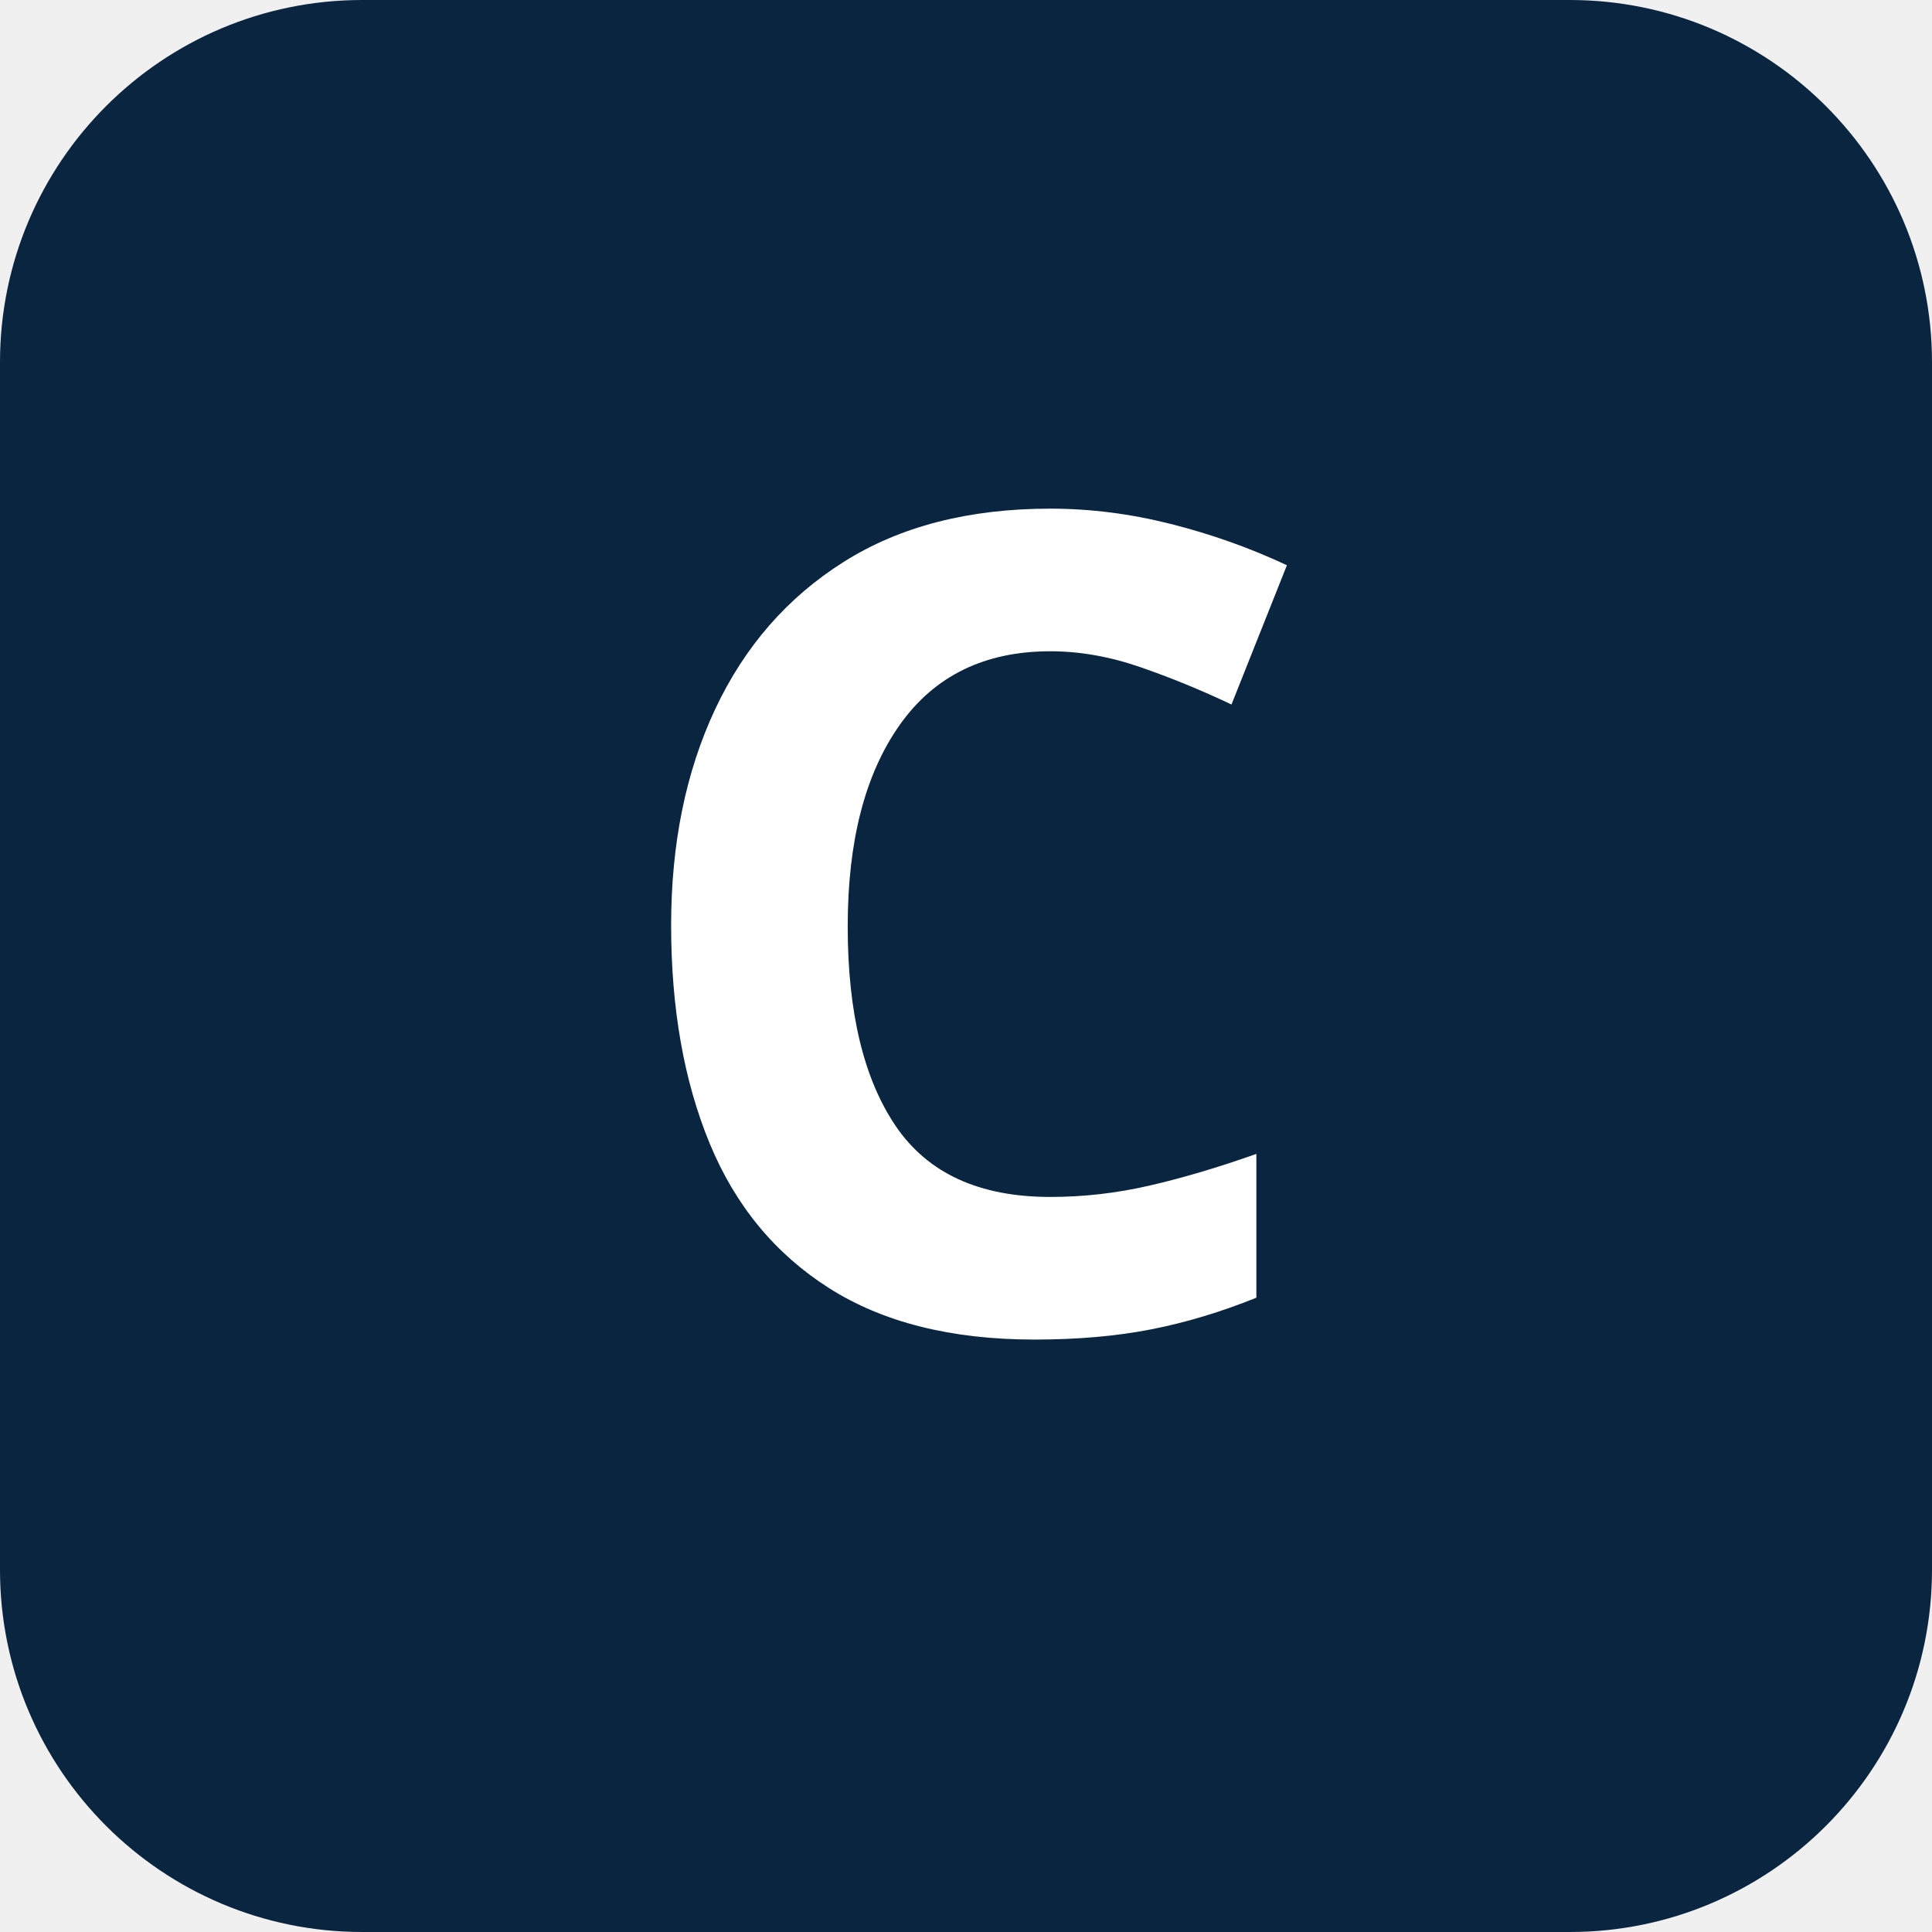
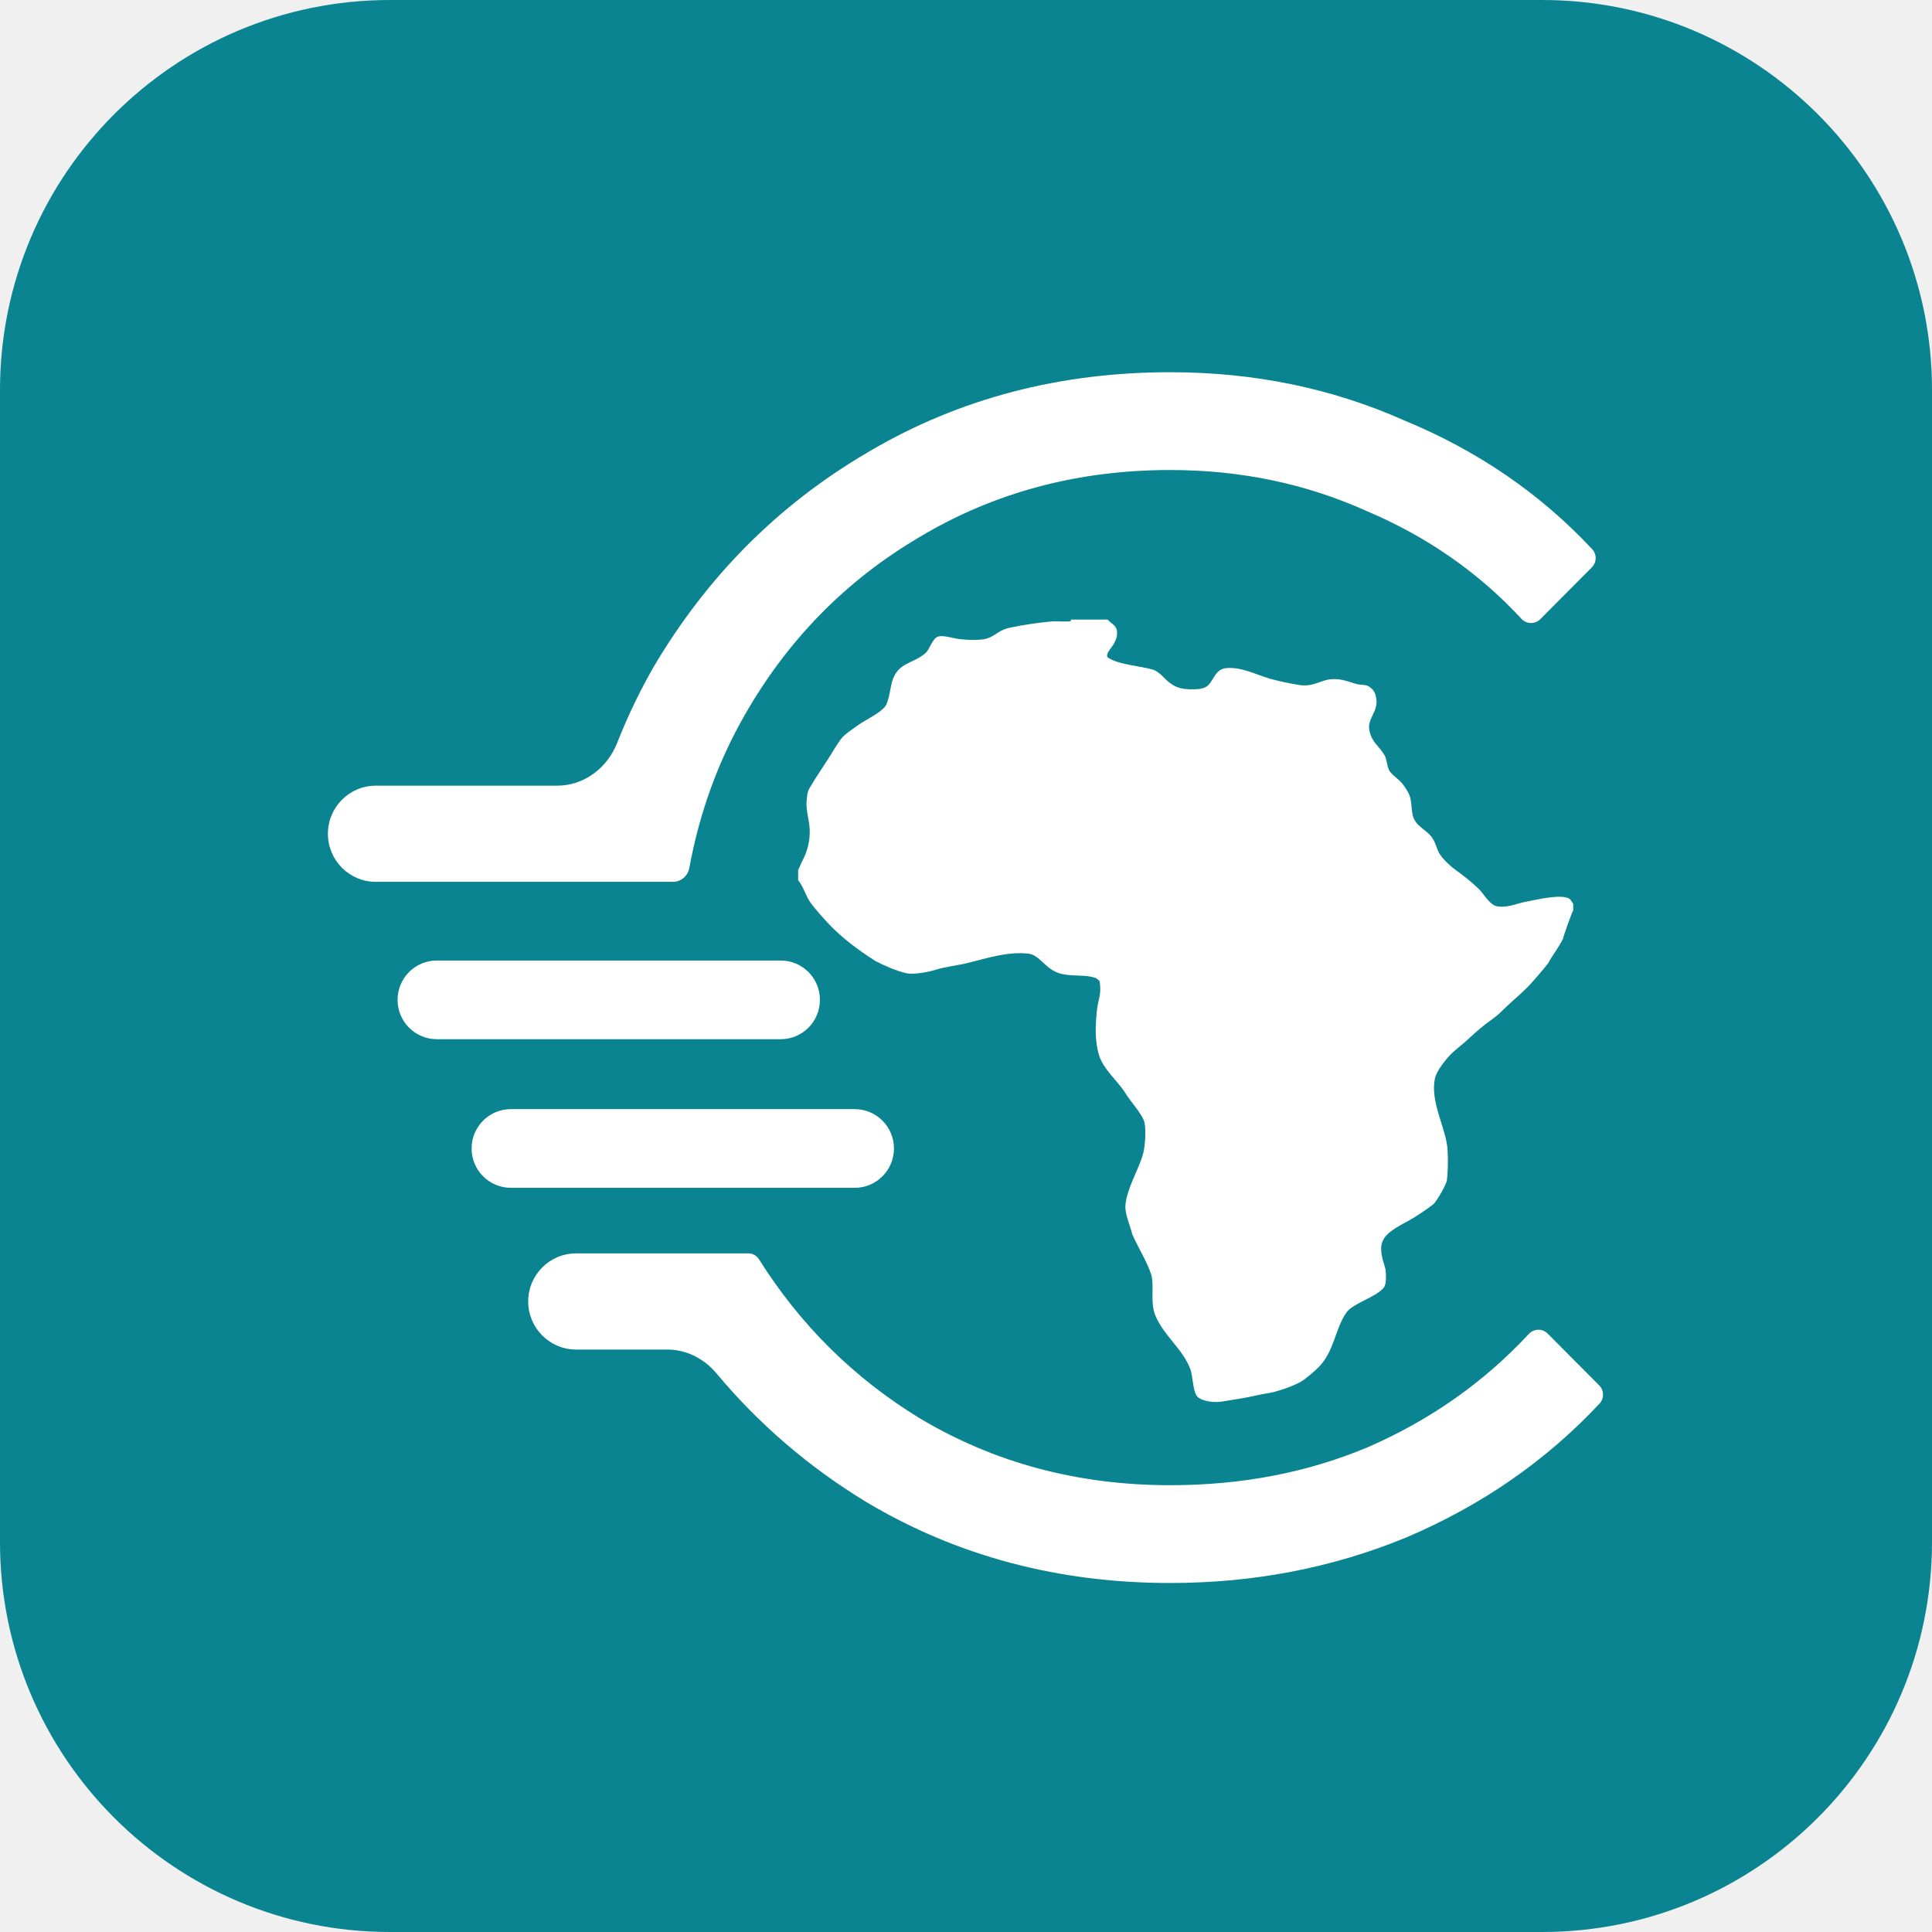
- <svg xmlns="http://www.w3.org/2000/svg" viewBox="0 0 512 512">
-   <rect width="512" height="512" rx="96" fill="#0a2540" />
-   <text x="256" y="352" font-size="300" font-weight="800" text-anchor="middle" fill="#ffffff" font-family="Figtree, system-ui, sans-serif">C</text>
+ <svg xmlns="http://www.w3.org/2000/svg" viewBox="0 0 654 654">
+   <rect width="654" height="654" rx="132" fill="#0a8491" />
+   <g transform="translate(111 126) scale(0.66)">
+     <path d="M176.994 261.38C181.116 261.38 184.61 258.365 185.357 254.295C190.55 226.014 200.026 199.895 213.747 175.882C235.838 137.219 265.645 106.848 303.231 84.67L303.27 84.648C341.615 61.682 384.478 50.158 432.022 50.158C468.062 50.158 501.533 57.15 532.515 71.088L532.583 71.118L532.653 71.145C563.707 84.294 590.189 102.741 612.178 126.487C614.765 129.278 619.142 129.356 621.825 126.658L648.264 100.078C650.818 97.51 650.882 93.372 648.409 90.726C621.727 62.168 589.478 40.13 551.753 24.599C514.774 8.179 474.836 0 432.022 0C375.567 0 324.324 13.359 278.454 40.161L276.275 41.444C230.804 68.193 194.335 104.878 166.919 151.388L166.895 151.432L166.873 151.471C159.739 163.967 153.563 176.86 148.344 190.15C143.305 202.983 131.334 212.059 117.592 212.059H24.565C10.998 212.059 0 223.1 0 236.719C0 250.339 10.998 261.38 24.565 261.38H176.994ZM252.354 321.911C252.354 310.767 243.355 301.734 232.255 301.734H55.831C44.73 301.734 35.731 310.767 35.731 321.911C35.731 333.054 44.73 342.088 55.831 342.088H232.255C243.355 342.088 252.354 333.054 252.354 321.911ZM73.696 398.135C73.696 386.991 82.695 377.958 93.795 377.958H270.22C281.32 377.958 290.319 386.991 290.319 398.135C290.319 409.278 281.32 418.312 270.22 418.312H93.795C82.695 418.312 73.696 409.278 73.696 398.135ZM102.728 476.6C102.728 490.22 113.726 501.261 127.294 501.261H174.038C183.819 501.261 192.959 505.921 199.245 513.442C221.124 539.618 246.8 561.66 276.275 579.552C322.7 607.216 374.671 621 432.022 621C474.812 621 515.126 613.25 552.902 597.714L552.972 597.688C591.559 581.307 624.657 558.416 652.182 529.013C654.659 526.368 654.597 522.226 652.042 519.657L625.6 493.074C622.92 490.379 618.547 490.454 615.96 493.239C593.126 517.839 565.801 537.131 533.911 551.117C502.914 564.239 468.979 570.842 432.022 570.842C384.493 570.842 341.642 559.326 303.307 536.374C269.709 515.807 242.314 488.699 221.089 454.961C219.915 453.09 217.874 451.94 215.672 451.94H127.294C113.726 451.94 102.728 462.981 102.728 476.6Z" fill="#ffffff" />
+     <path d="M381.165 126.867H399.833C402.702 129.721 405.103 130.016 404.714 134.695C404.556 136.596 404.115 137.091 403.371 138.783C402.437 140.905 398.667 144.199 399.88 146.219C405.283 150.109 416.831 150.565 423.386 152.629C425.065 153.158 427.124 154.904 428.216 156.059C433.104 161.231 436.868 162.927 444.861 162.621C447.3 162.528 449.965 162.104 451.598 160.443C454.58 157.412 455.27 152.109 461.025 151.733C468.988 151.214 475.866 155.075 483.099 157.166C487.574 158.459 492.959 159.529 497.592 160.331C506.821 161.93 509.523 156.555 518.161 157.496C522.034 157.918 524.295 159.042 527.894 159.988C530.03 160.55 532.401 159.969 534.383 161.484C536.927 163.426 537.424 165.184 537.754 167.89C538.571 174.532 532.691 177.719 534.257 184.184C535.683 190.07 538.976 191.545 541.917 196.404C543.236 198.581 543.185 202.732 544.711 204.831C545.439 205.835 547.27 207.459 548.31 208.329C551.101 210.665 552.376 212.563 554.026 215.512C556.69 220.274 554.923 225.563 557.496 229.965C559.293 233.042 563.515 235.173 565.849 238.083C567.952 240.703 568.333 243.317 569.615 246.024C571.014 248.989 575.467 253.176 578.435 255.305C582.574 258.276 586.315 261.268 589.955 264.701C592.568 267.165 594.516 271.088 597.747 273.177C599.143 274.079 600.83 274.165 602.678 274.122C606.683 274.029 610.284 272.381 613.977 271.693C618.944 270.767 632.314 267.383 636.722 270.013C637.28 270.347 638.344 272.079 638.701 272.636V276.069C638.051 276.906 633.534 289.606 633.415 290.753C632.099 293.114 631.062 294.943 629.537 297.199C628.908 298.13 626.225 302.216 625.943 303.033C623.287 306.39 618.839 311.63 615.879 314.774C612.93 317.909 607.827 322.205 604.585 325.267C603.169 326.603 600.854 329.01 599.414 330.131C597.588 331.554 595.501 333.034 593.6 334.482C589.635 337.497 586.482 340.652 582.896 343.793C579.278 346.962 576.649 348.633 573.496 352.549C571.161 355.445 568.317 359.245 567.678 362.747C565.728 373.473 571.841 384.887 573.823 395.2C574.707 399.807 574.532 409.786 573.909 414.5C573.625 416.672 568.704 425.219 566.926 426.8C563.842 429.174 557.407 433.55 554.146 435.27C540.397 442.523 537.722 445.635 542.162 459.022C542.745 460.777 543.129 467.59 541.617 469.374C537.762 474.473 525.617 477.423 522.214 482.501C516.444 491.1 516.184 502.061 508.192 510.243C506.493 511.981 501.458 516.361 499.292 517.606C495.414 519.841 489.769 521.805 485.294 523.023C482.684 523.686 479.43 524 476.757 524.683C470.941 526.025 464.575 526.972 458.65 527.924C454.903 528.523 449.566 528.045 446.518 525.957C443.513 523.9 443.724 515.049 442.403 511.49C438.493 500.958 428.883 494.364 424.494 484.062C421.524 477.093 424.031 468.844 422.227 462.619C419.838 455.583 415.526 448.978 412.554 442.131C411.57 438.105 408.762 431.639 409.015 427.6C409.531 419.403 415.16 410.071 417.711 402.247C419.15 397.834 419.693 389.602 418.884 385.168C418.054 380.613 411.144 373.683 408.716 369.229C404.611 363.119 397.709 357.378 395.527 350.367C393.177 342.815 393.674 334.423 394.478 326.726C395.339 320.758 396.774 319.095 395.841 312.433C395.378 311.892 394.444 310.928 393.768 310.692C388.116 308.728 382.544 310.074 376.112 308.558C368.12 306.674 365.393 298.98 359.348 298.208C348.663 297.029 338.26 300.49 328.244 302.97C322.835 304.309 317.053 304.822 311.567 306.513C307.796 307.676 300.397 309.092 296.564 308.218C291.514 307.067 285.253 304.324 280.749 301.953C272.259 296.546 263.627 290.123 256.997 283.088C254.148 280.064 250.143 275.58 247.711 272.329C245.192 268.962 244.164 264.257 241.188 260.523V255.192C241.946 254.109 242.553 252.036 243.264 250.745C245.998 245.729 247.322 240.109 247.108 234.602C246.923 229.833 245.266 225.266 245.493 220.488C245.642 218.493 245.798 215.453 246.852 213.616C249.69 208.669 253.17 203.595 256.296 198.773C258.553 195.292 260.609 191.574 263.038 188.262C263.603 187.482 264.276 186.76 265.042 186.111C266.935 184.503 270.516 181.965 272.612 180.541C276.15 178.137 283.903 174.42 286.014 171.128C287.986 168.052 288.398 161.135 289.728 157.558C293.045 148.64 299.999 149.671 306.562 144.012C308.582 142.27 310.04 136.398 313.067 135.554C315.81 134.79 320.788 136.53 323.852 136.867C327.696 137.291 329.961 137.341 333.668 137.218C341.77 136.949 342.668 132.553 349.505 131.092C356.784 129.537 363.835 128.524 371.296 127.811C373.663 127.585 379.701 128.209 381.009 127.613L381.165 126.867Z" fill="#ffffff" />
+   </g>
</svg>
